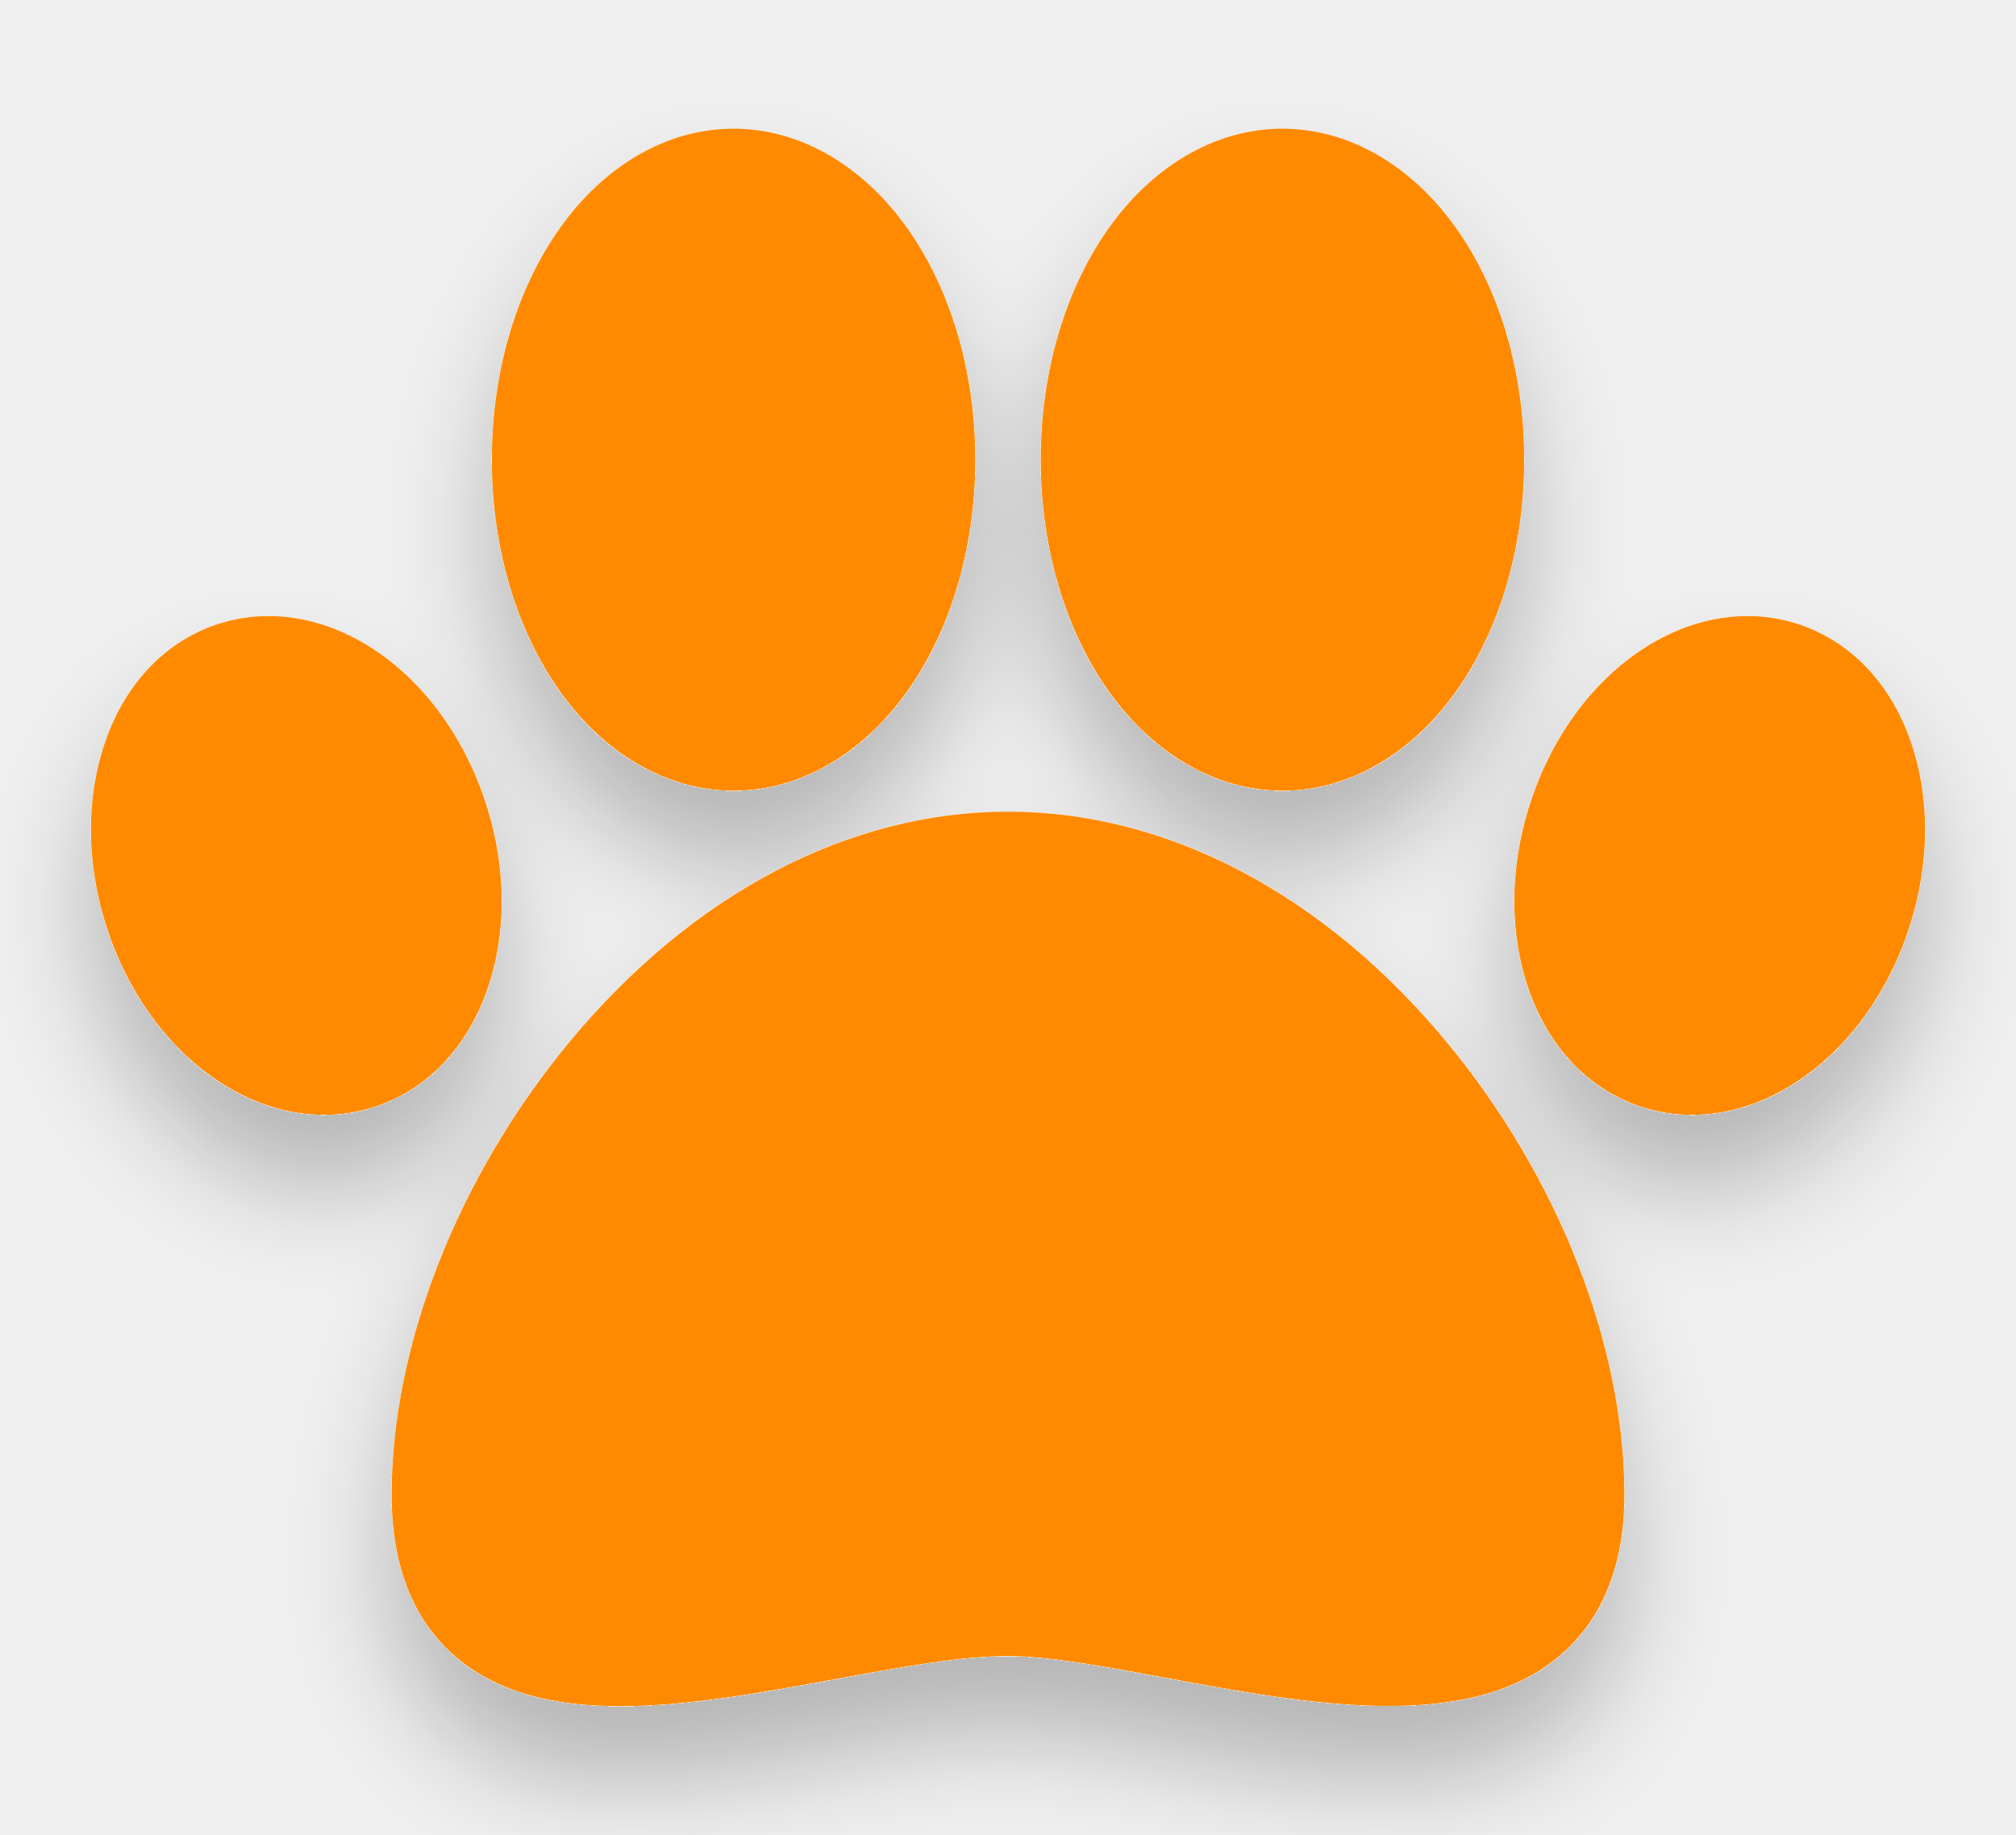
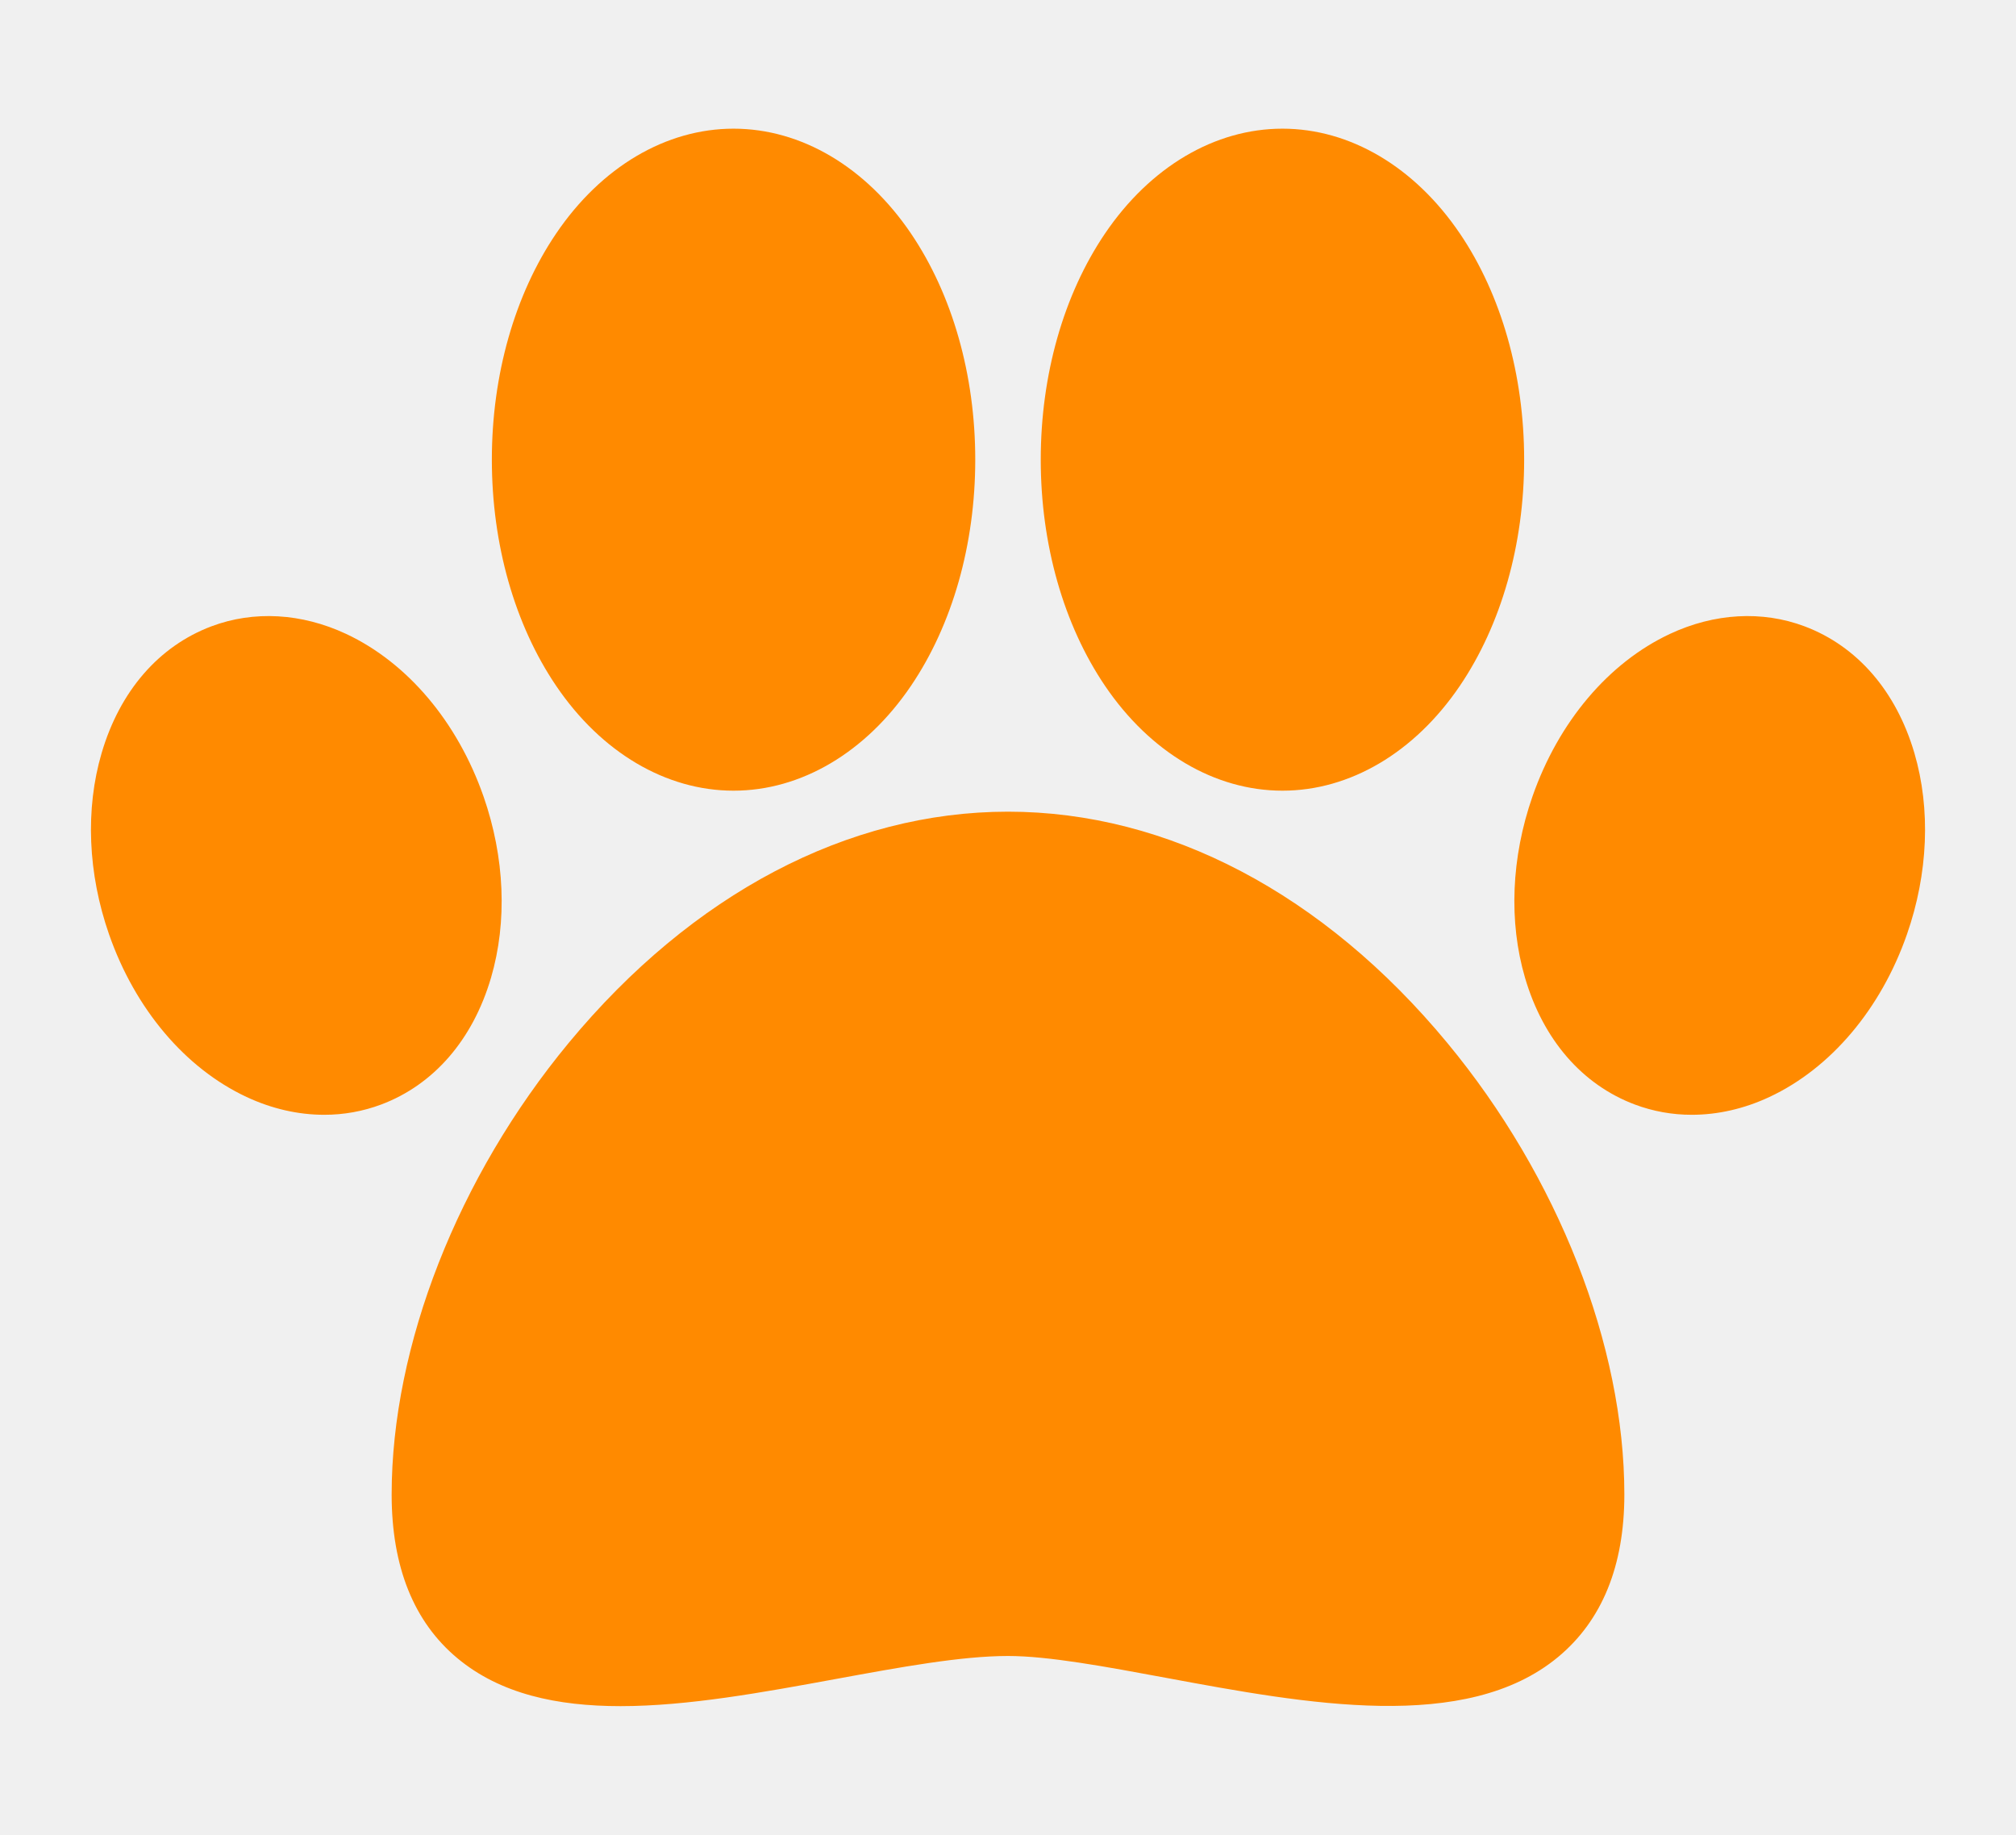
<svg xmlns="http://www.w3.org/2000/svg" width="111" height="101" fill="none">
-   <g filter="url(#filter0_d)" fill="#FF8A00" clip-path="url(#clip0)">
-     <path d="M79.683 57.403C72.888 49.198 64.3 44.68 55.5 44.68s-17.389 4.518-24.183 12.723c-6.107 7.375-9.753 16.67-9.753 24.862 0 3.98 1.217 7.012 3.616 9.011 2.368 1.974 5.495 2.641 8.983 2.641 3.711 0 7.832-.756 11.881-1.499 3.538-.649 6.88-1.262 9.456-1.262 2.223 0 5.358.582 8.676 1.198 7.755 1.44 16.545 3.072 21.622-1.15 2.414-2.008 3.638-5.015 3.638-8.939 0-8.193-3.646-17.487-9.753-24.862zM80.377 12.851c-2.486-3.666-6.045-5.768-9.766-5.768s-7.28 2.102-9.767 5.768c-2.283 3.368-3.541 7.79-3.541 12.452 0 4.663 1.258 9.085 3.541 12.453 2.486 3.665 6.046 5.768 9.767 5.768 3.721 0 7.28-2.103 9.766-5.768 2.284-3.368 3.542-7.79 3.542-12.453 0-4.662-1.258-9.085-3.541-12.452zM50.156 12.85c-2.486-3.665-6.046-5.767-9.767-5.767-3.72 0-7.28 2.102-9.766 5.768-2.284 3.367-3.542 7.79-3.542 12.452 0 4.663 1.258 9.085 3.542 12.453 2.486 3.665 6.045 5.768 9.766 5.768s7.28-2.103 9.767-5.768c2.284-3.368 3.541-7.79 3.541-12.453 0-4.662-1.258-9.085-3.541-12.452zM105.405 41.452c-1.003-3.41-3.151-5.887-6.049-6.976-2.332-.876-4.964-.727-7.412.419-3.374 1.579-6.132 4.839-7.566 8.945-1.171 3.355-1.317 6.901-.41 9.986 1.001 3.41 3.15 5.887 6.048 6.975a8.897 8.897 0 003.136.564c1.425 0 2.881-.329 4.276-.982 3.374-1.579 6.132-4.84 7.566-8.945 1.171-3.355 1.317-6.901.411-9.986zM26.622 43.84c-1.434-4.106-4.192-7.367-7.565-8.946-2.448-1.145-5.081-1.294-7.413-.418-2.898 1.089-5.046 3.566-6.048 6.976-.907 3.084-.761 6.63.41 9.986 1.435 4.106 4.192 7.366 7.566 8.945 1.396.653 2.851.982 4.276.982a8.9 8.9 0 003.137-.564c2.898-1.089 5.046-3.566 6.049-6.976.906-3.084.76-6.63-.412-9.986z" />
-   </g>
-   <defs>
-     <clipPath id="clip0">
-       <path fill="#fff" d="M0 0h111v101H0z" />
-     </clipPath>
-     <filter id="filter0_d" x="-.992" y="5.083" width="112.985" height="98.834" filterUnits="userSpaceOnUse" color-interpolation-filters="sRGB">
-       <feFlood flood-opacity="0" result="BackgroundImageFix" />
-       <feColorMatrix in="SourceAlpha" values="0 0 0 0 0 0 0 0 0 0 0 0 0 0 0 0 0 0 127 0" result="hardAlpha" />
-       <feOffset dy="4" />
-       <feGaussianBlur stdDeviation="3" />
-       <feComposite in2="hardAlpha" operator="out" />
-       <feColorMatrix values="0 0 0 0 0 0 0 0 0 0 0 0 0 0 0 0 0 0 0.25 0" />
-       <feBlend in2="BackgroundImageFix" result="effect1_dropShadow" />
-       <feBlend in="SourceGraphic" in2="effect1_dropShadow" result="shape" />
-     </filter>
-   </defs>
+   <path d="M79.683 57.403C72.888 49.198 64.3 44.68 55.5 44.68s-17.389 4.518-24.183 12.723c-6.107 7.375-9.753 16.67-9.753 24.862 0 3.98 1.217 7.012 3.616 9.011 2.368 1.974 5.495 2.641 8.983 2.641 3.711 0 7.832-.756 11.881-1.499 3.538-.649 6.88-1.262 9.456-1.262 2.223 0 5.358.582 8.676 1.198 7.755 1.44 16.545 3.072 21.622-1.15 2.414-2.008 3.638-5.015 3.638-8.939 0-8.193-3.646-17.487-9.753-24.862zM80.377 12.851c-2.486-3.666-6.045-5.768-9.766-5.768s-7.28 2.102-9.767 5.768c-2.283 3.368-3.541 7.79-3.541 12.452 0 4.663 1.258 9.085 3.541 12.453 2.486 3.665 6.046 5.768 9.767 5.768 3.721 0 7.28-2.103 9.766-5.768 2.284-3.368 3.542-7.79 3.542-12.453 0-4.662-1.258-9.085-3.541-12.452zM50.156 12.85c-2.486-3.665-6.046-5.767-9.767-5.767-3.72 0-7.28 2.102-9.766 5.768-2.284 3.367-3.542 7.79-3.542 12.452 0 4.663 1.258 9.085 3.542 12.453 2.486 3.665 6.045 5.768 9.766 5.768s7.28-2.103 9.767-5.768c2.284-3.368 3.541-7.79 3.541-12.453 0-4.662-1.258-9.085-3.541-12.452zM105.405 41.452c-1.003-3.41-3.151-5.887-6.049-6.976-2.332-.876-4.964-.727-7.412.419-3.374 1.579-6.132 4.839-7.566 8.945-1.171 3.355-1.317 6.901-.41 9.986 1.001 3.41 3.15 5.887 6.048 6.975a8.897 8.897 0 003.136.564c1.425 0 2.881-.329 4.276-.982 3.374-1.579 6.132-4.84 7.566-8.945 1.171-3.355 1.317-6.901.411-9.986zM26.622 43.84c-1.434-4.106-4.192-7.367-7.565-8.946-2.448-1.145-5.081-1.294-7.413-.418-2.898 1.089-5.046 3.566-6.048 6.976-.907 3.084-.761 6.63.41 9.986 1.435 4.106 4.192 7.366 7.566 8.945 1.396.653 2.851.982 4.276.982a8.9 8.9 0 003.137-.564c2.898-1.089 5.046-3.566 6.049-6.976.906-3.084.76-6.63-.412-9.986z" fill="#FF8A00" />
</svg>
